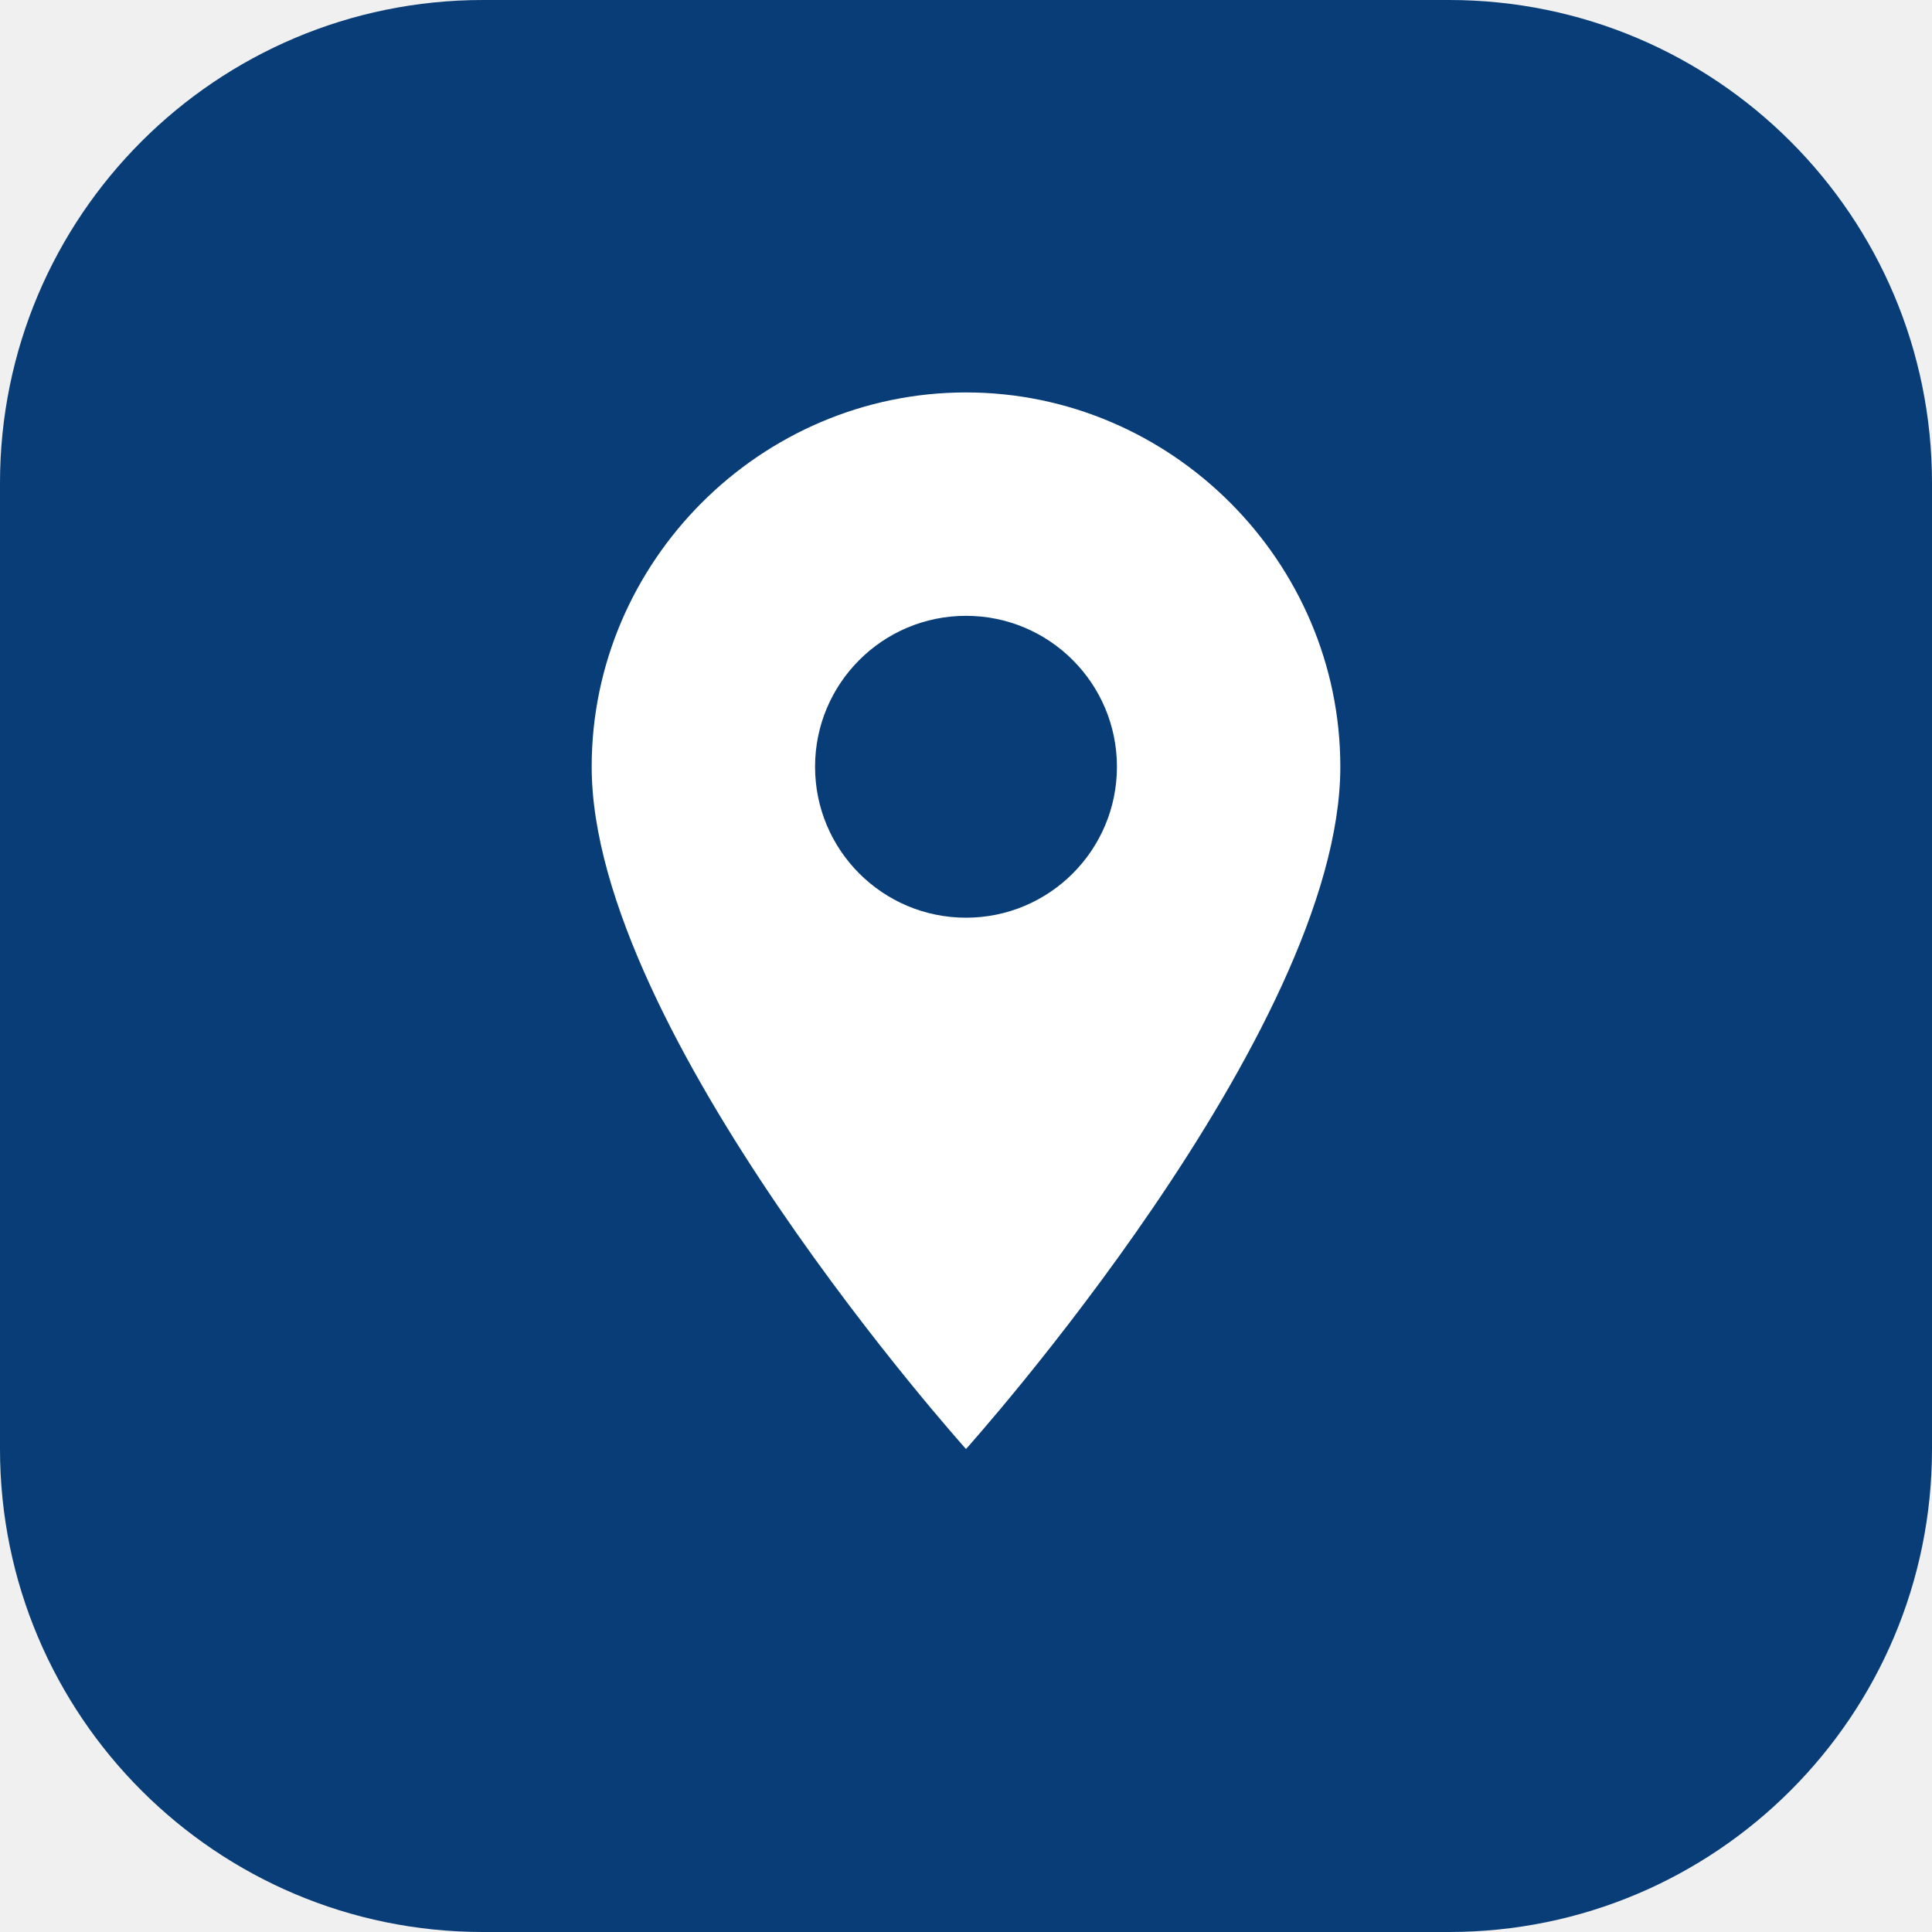
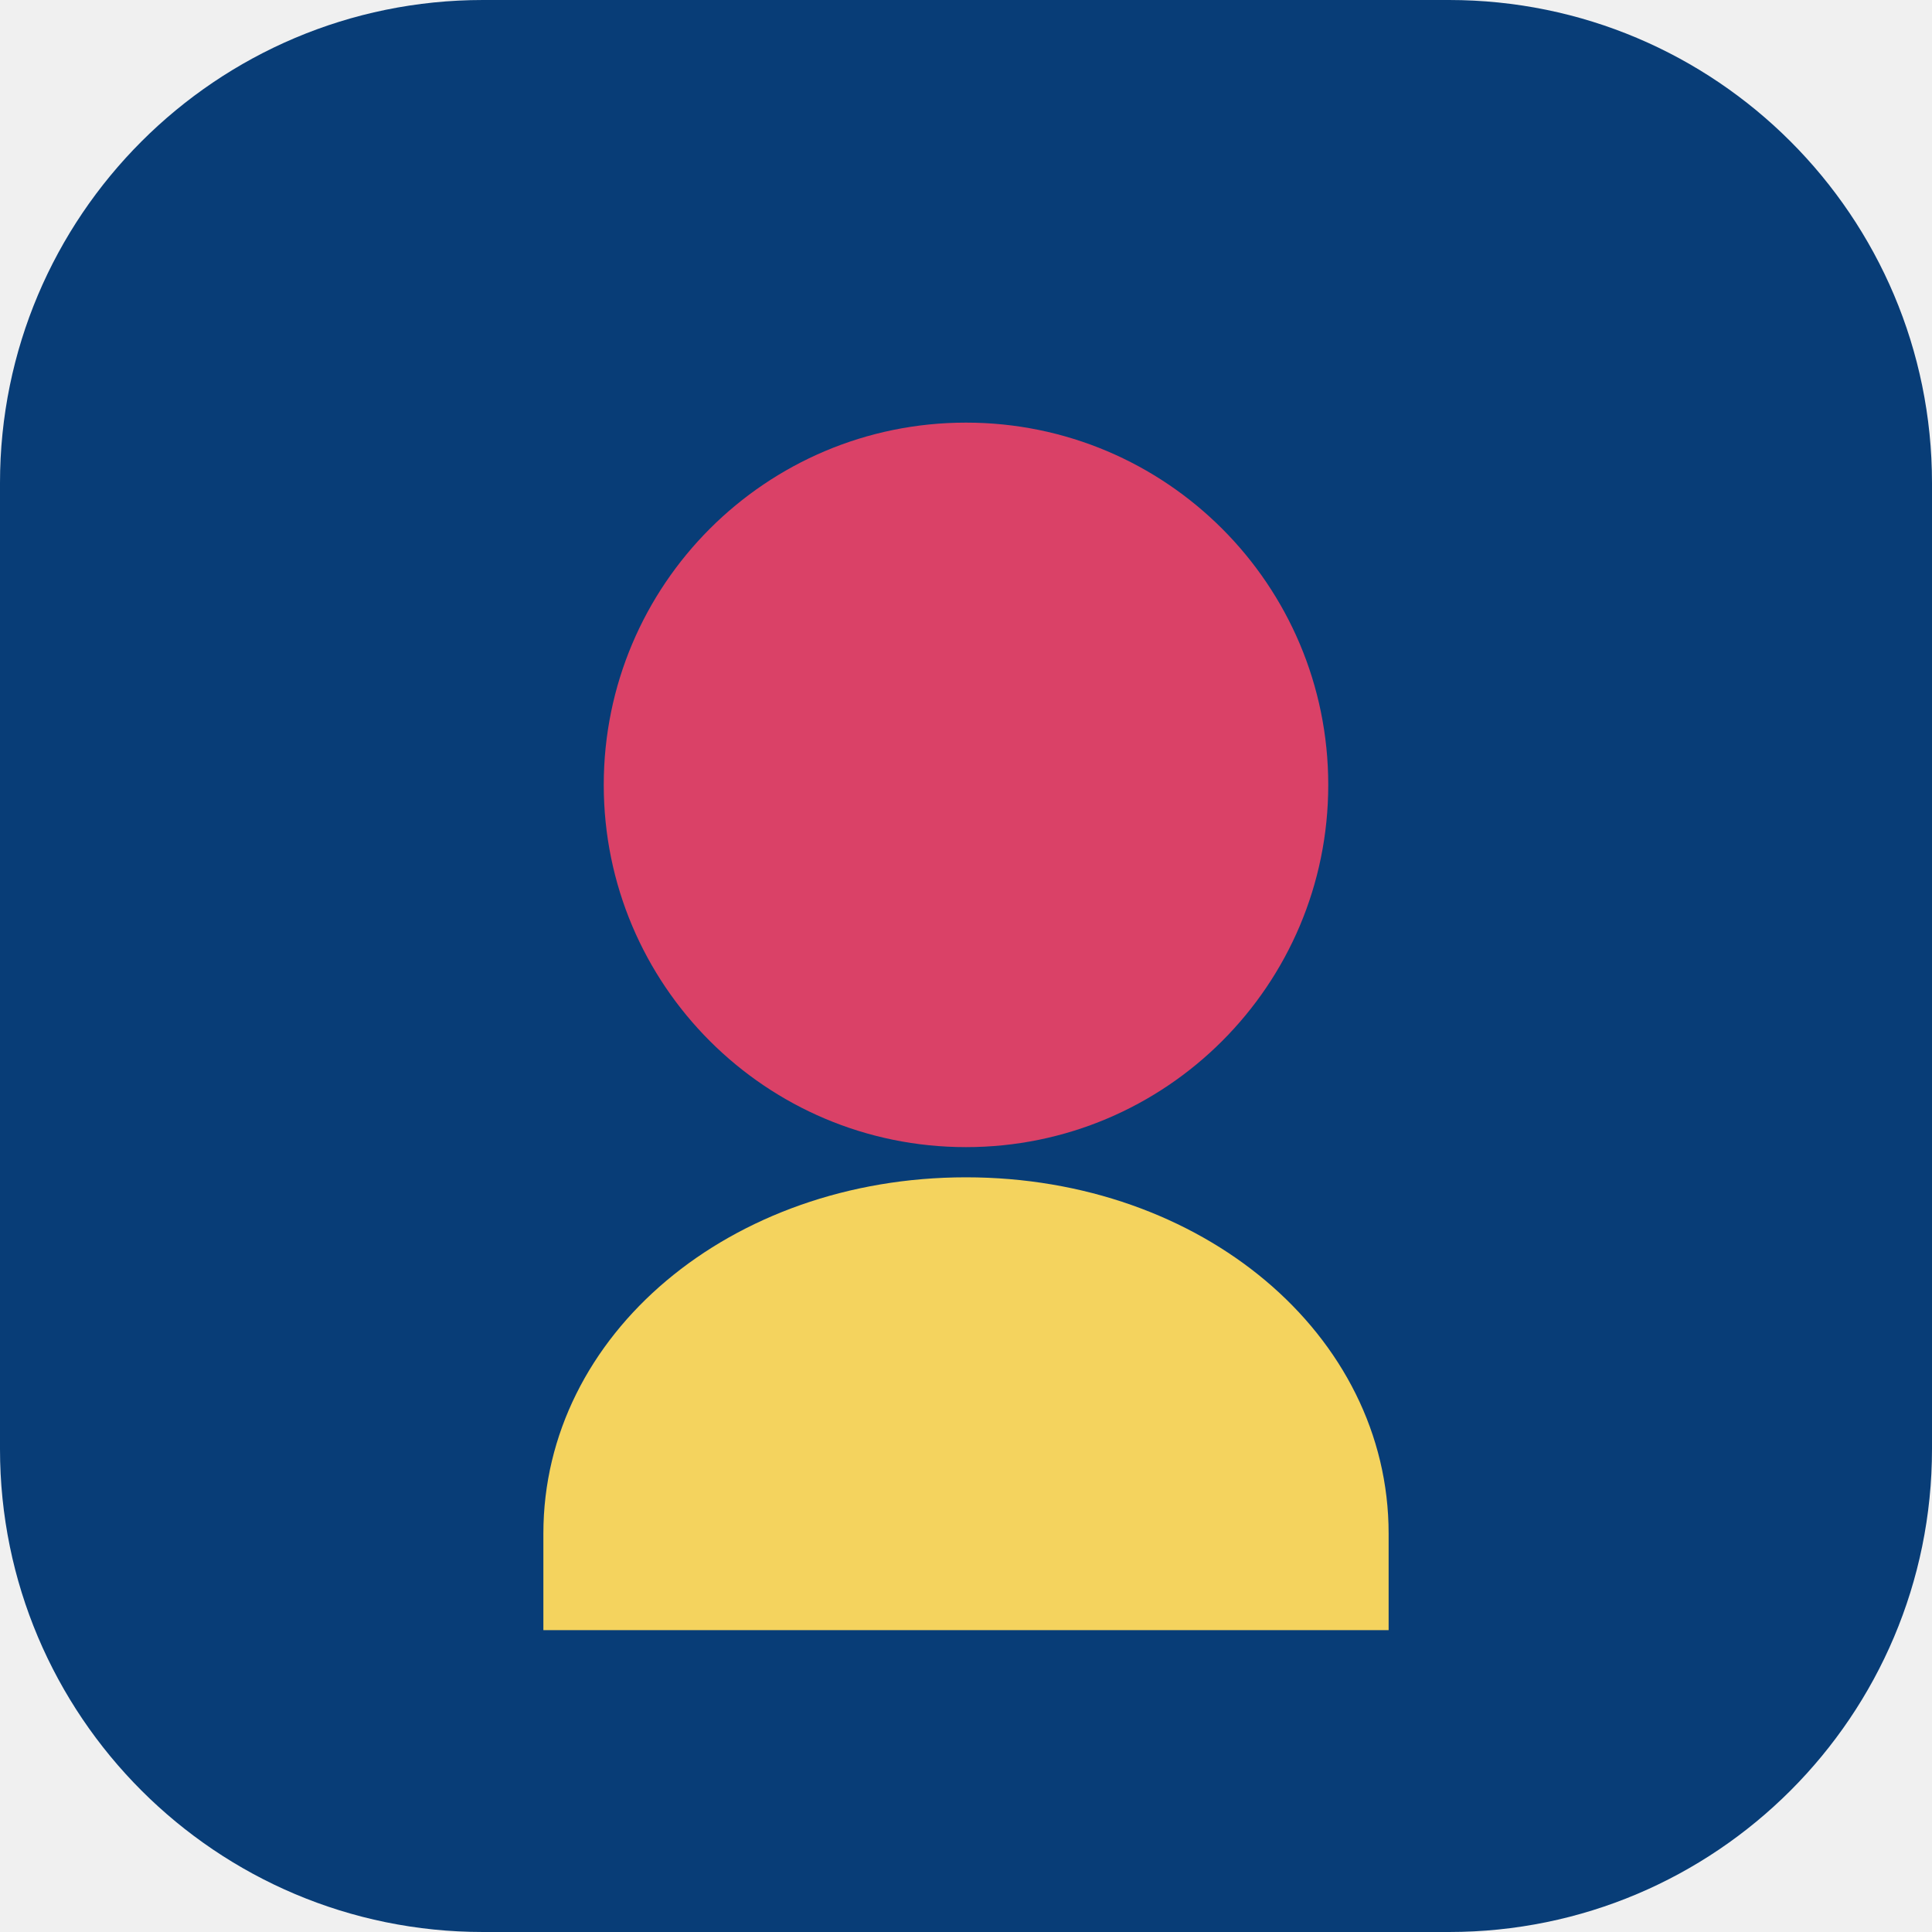
<svg xmlns="http://www.w3.org/2000/svg" viewBox="0 0 32 32">
  <rect width="32" height="32" rx="8" fill="#083d77" />
-   <path d="M16 6.5c-3.4 0-6.2 2.8-6.2 6.2 0 4.4 6.2 11.3 6.2 11.3s6.2-6.9 6.2-11.3c0-3.4-2.8-6.2-6.2-6.2z" fill="#ffffff" />
-   <circle cx="16" cy="12.7" r="2.5" fill="#083d77" />
+   <circle cx="16" cy="13" r="6" fill="#da4167" />
+   <path d="M16 19.5c-3.9 0-7 2.6-7 5.9V27h14v-1.6c0-3.3-3.1-5.9-7-5.9z" fill="#f4d35e" />
</svg>
